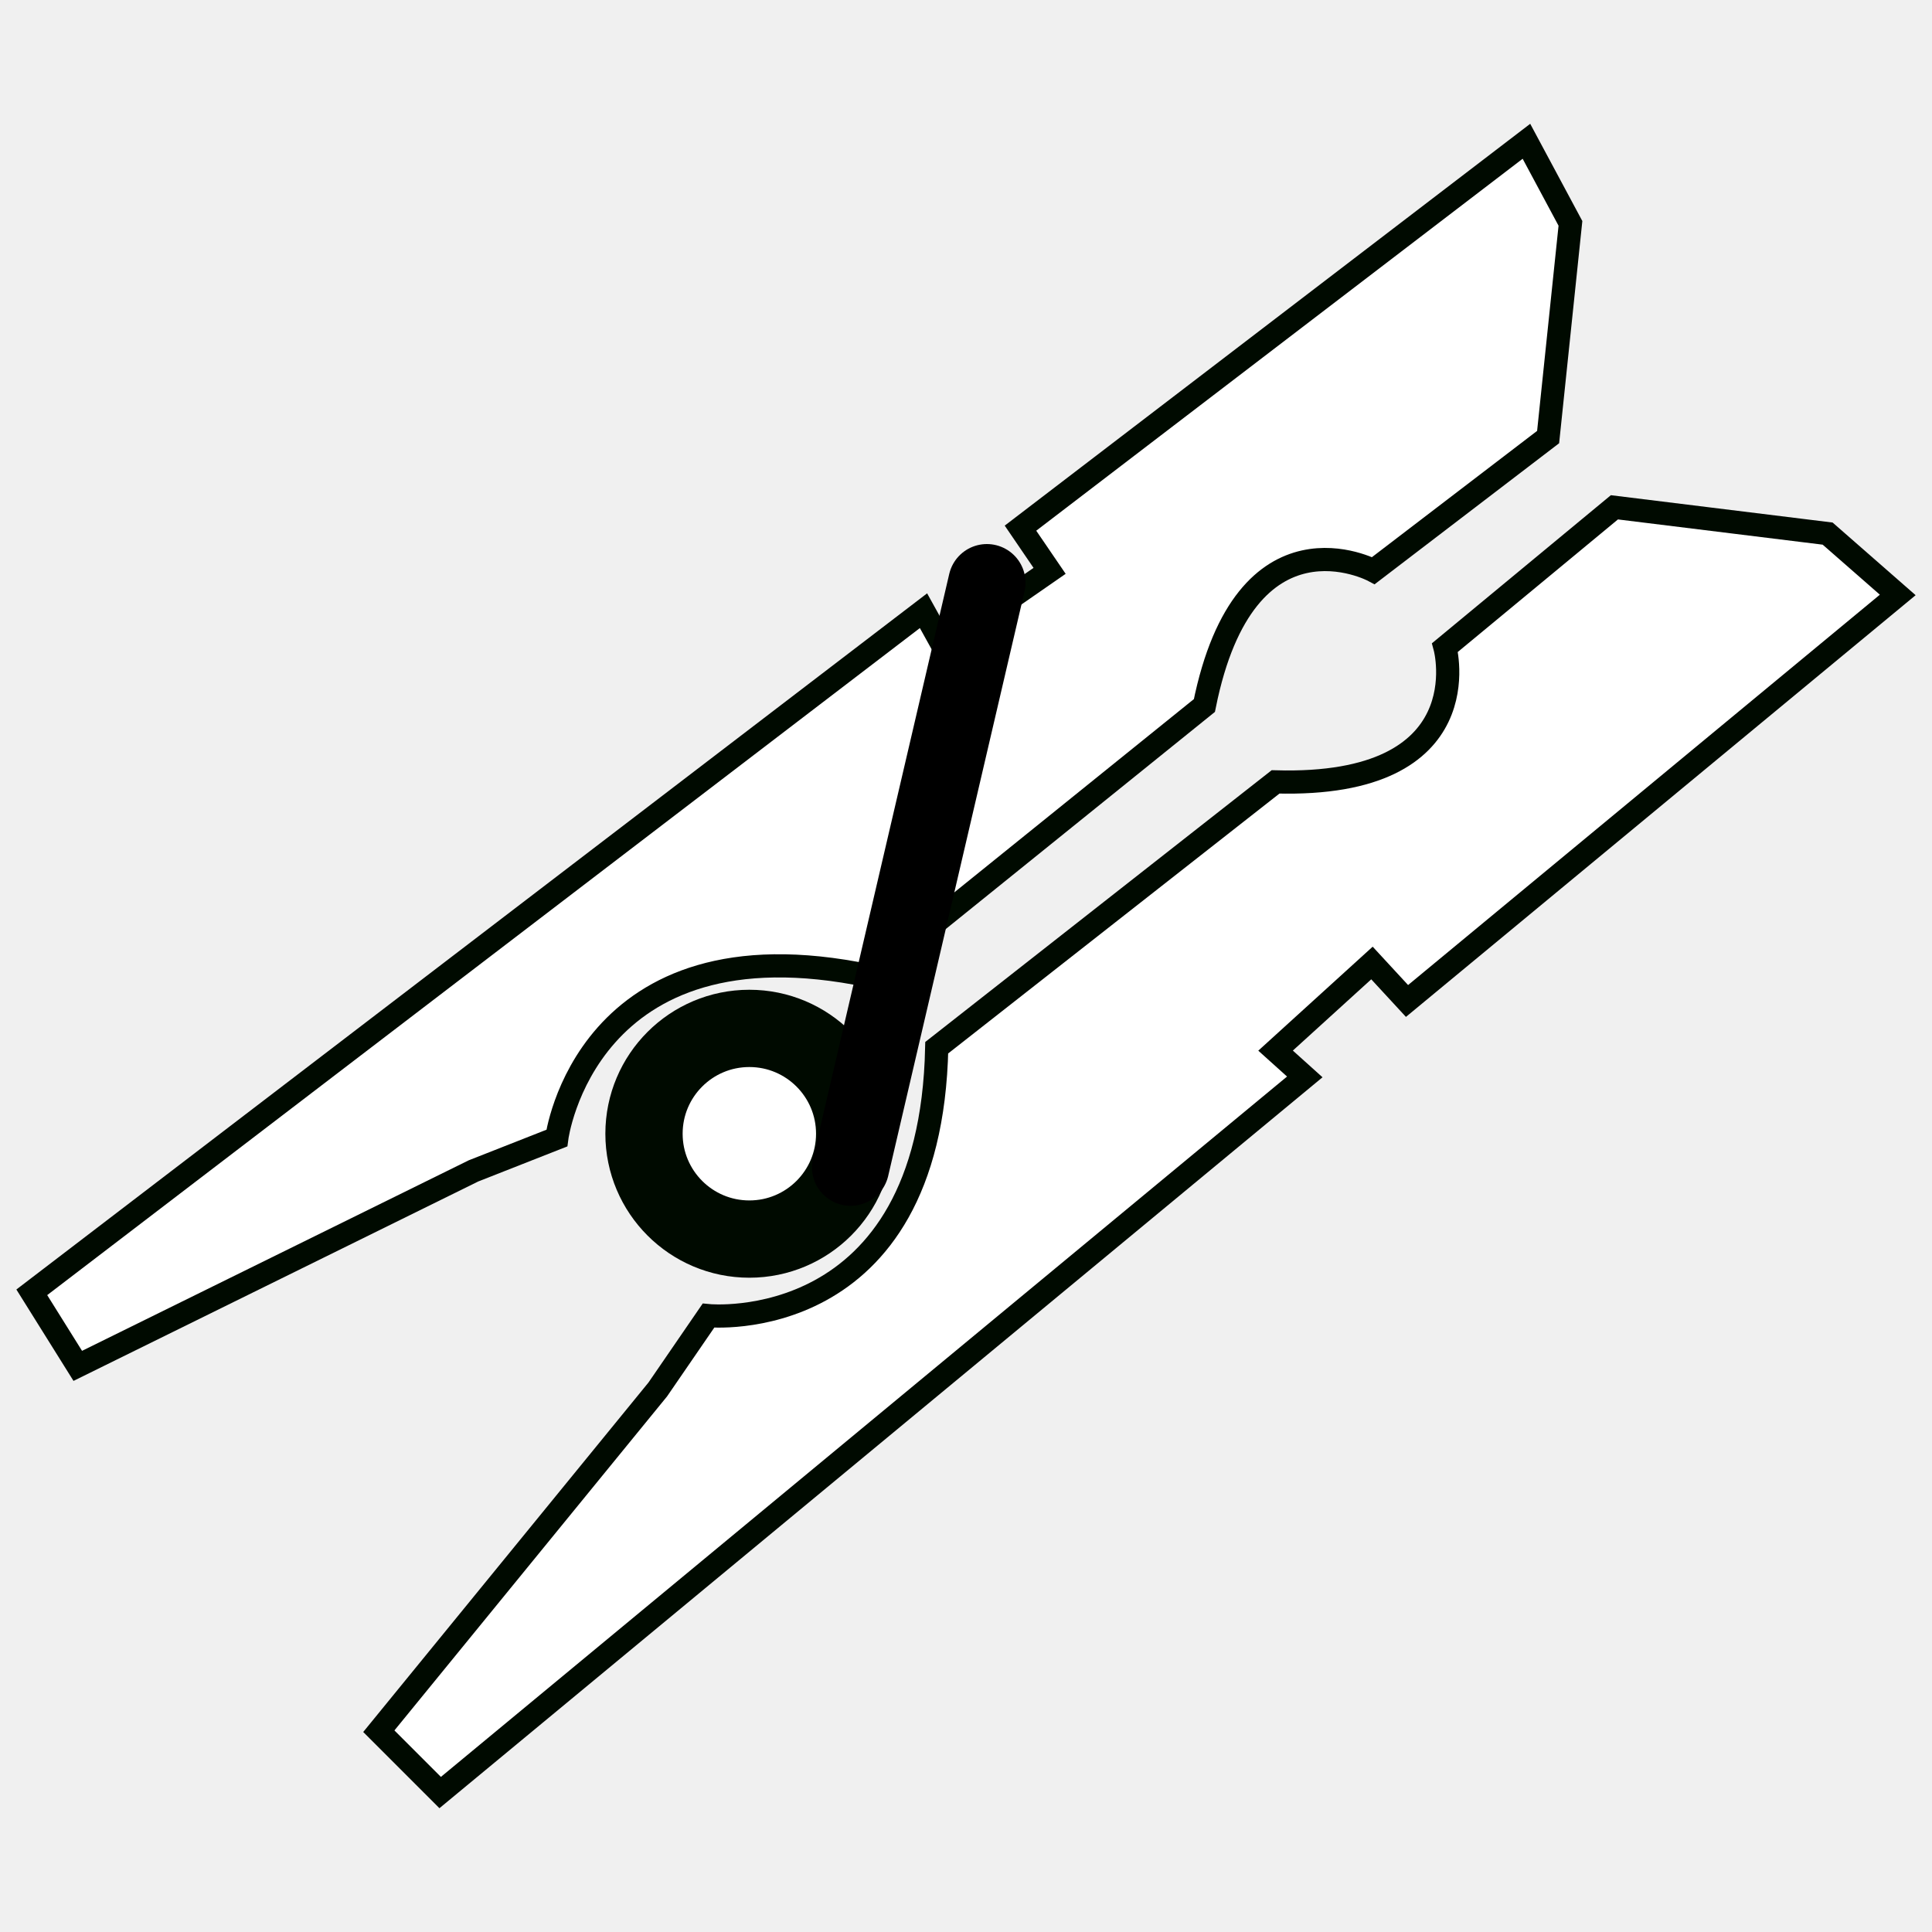
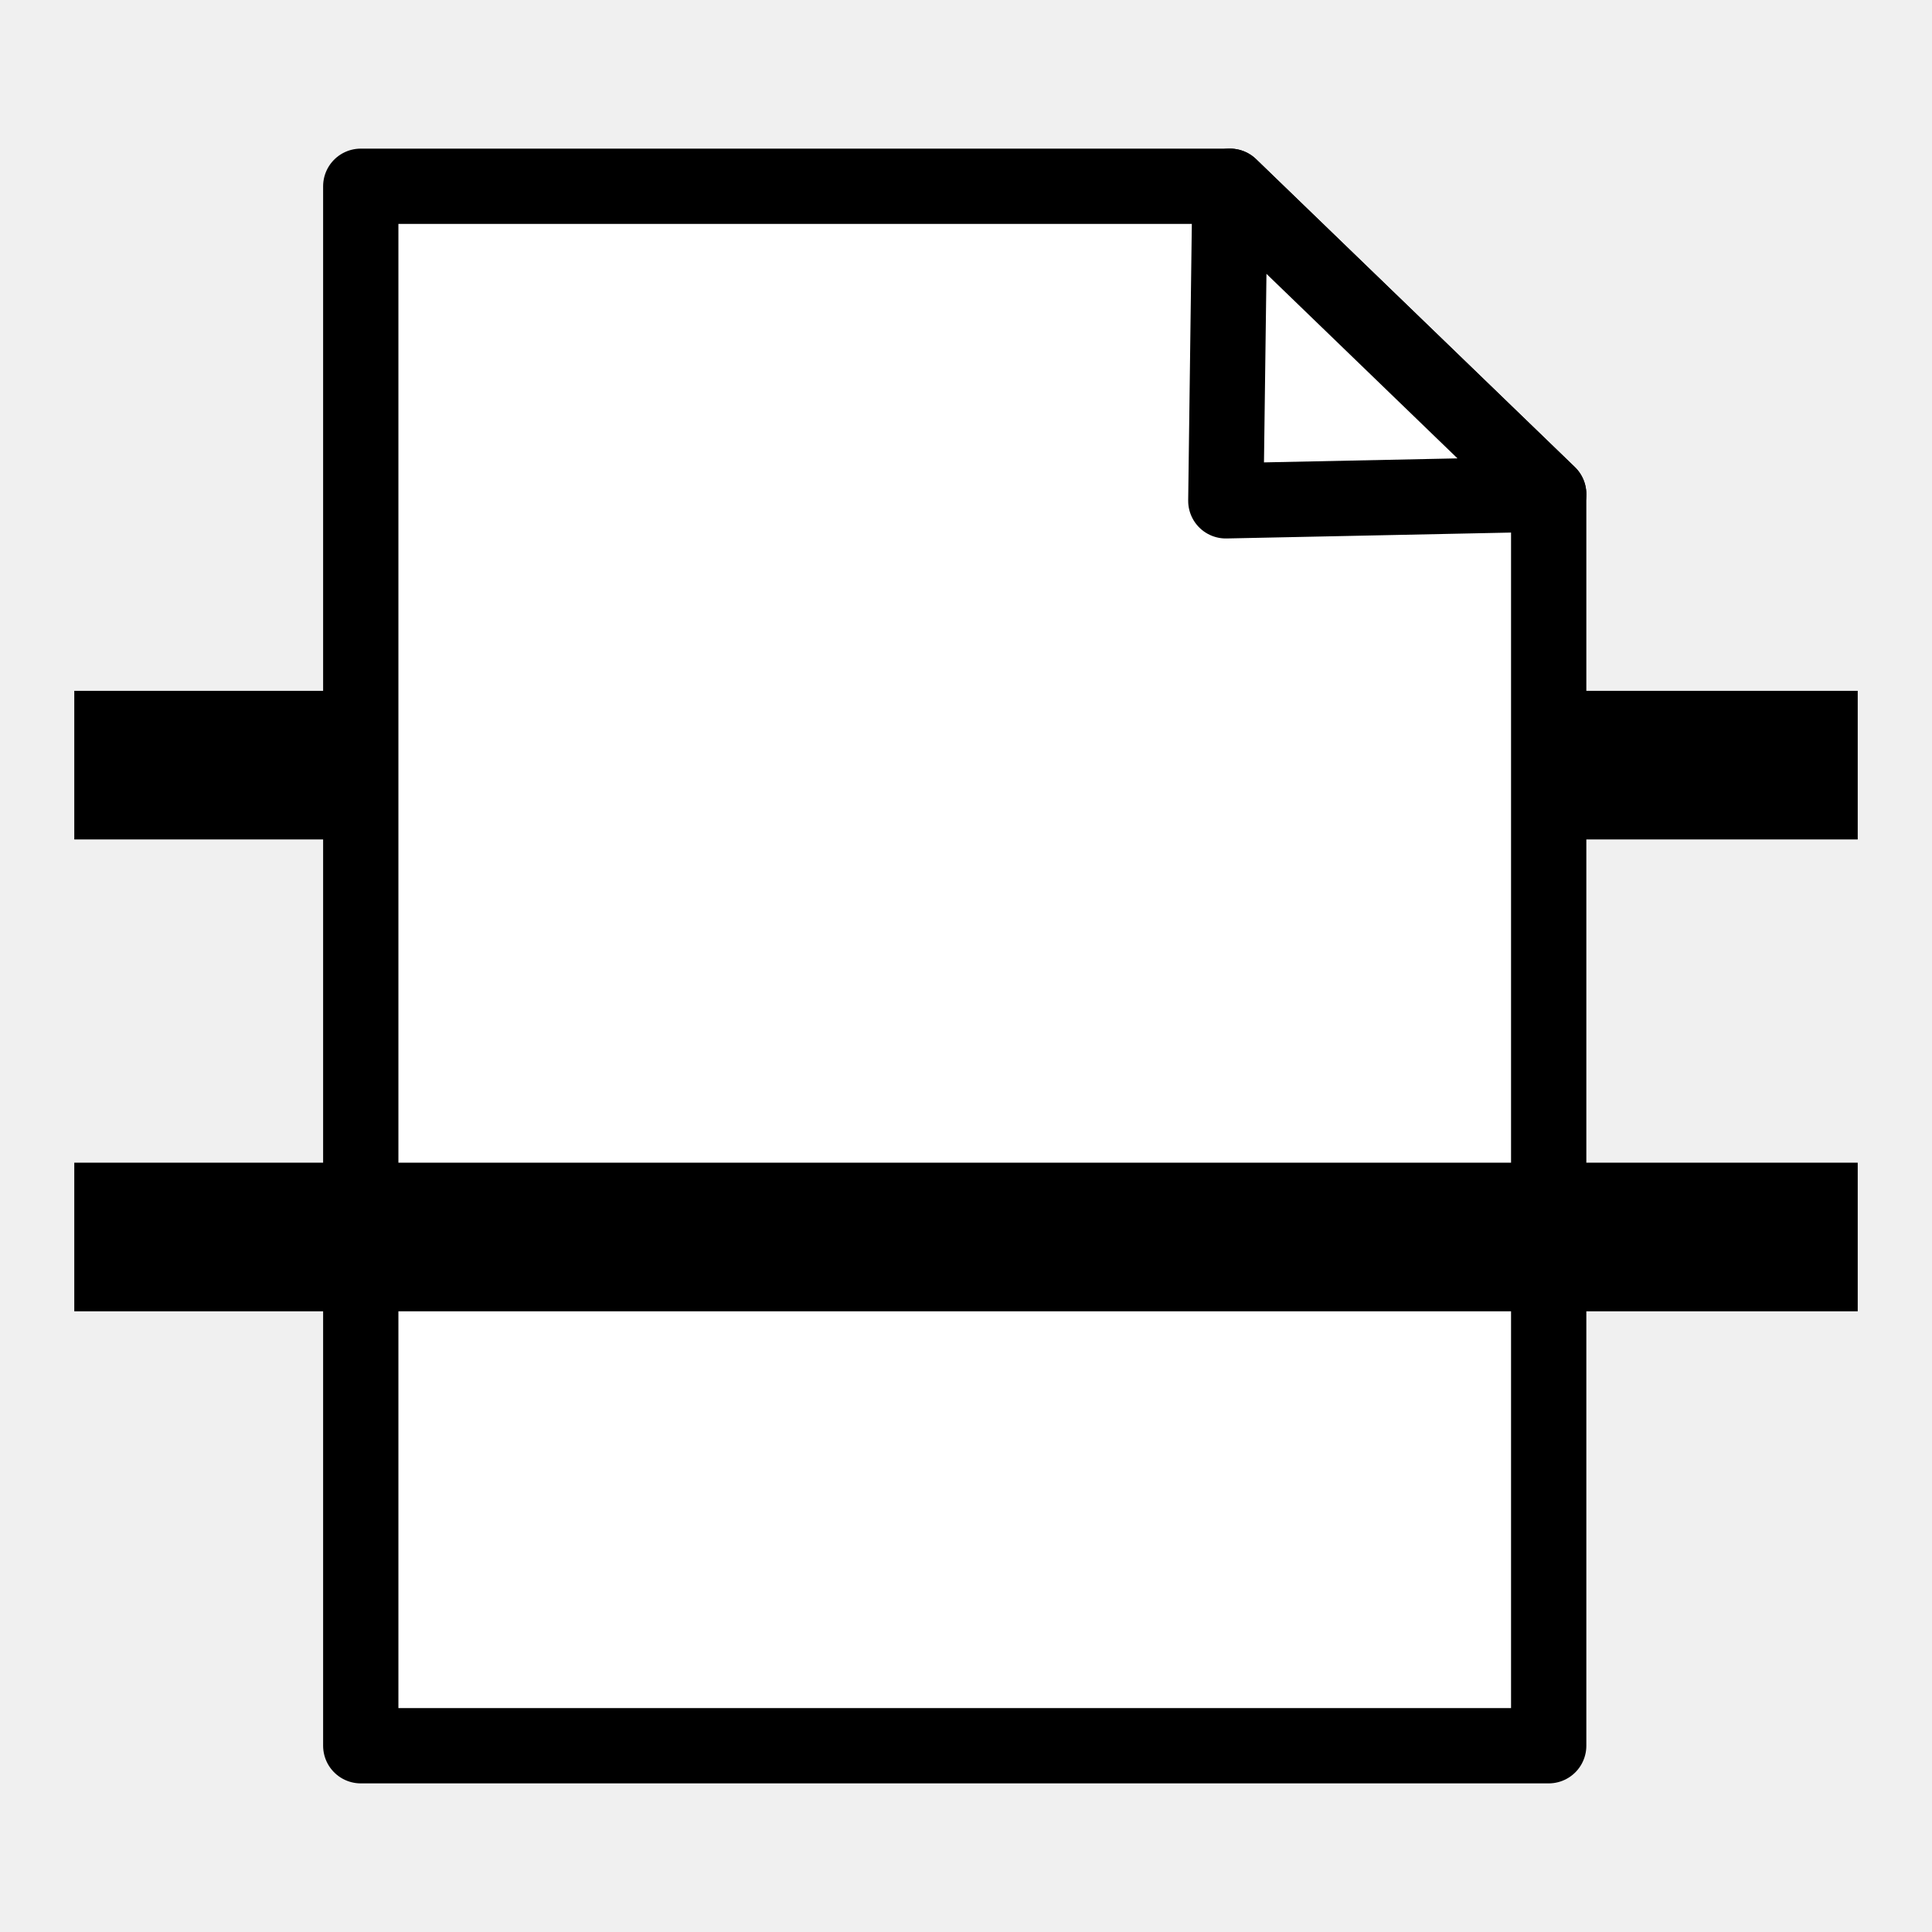
- <svg xmlns="http://www.w3.org/2000/svg" width="250mm" height="250mm" viewBox="0 0 250 250" version="1.1" id="svg1580">
-   <defs id="defs1574" />
-   <g id="layer1" transform="translate(22.63369,53.85909)">
-     <g id="g2248" transform="translate(0.00243236,-16.01826)">
-       <circle r="13.631" cy="108.864" cx="74.328" id="path2198" style="fill:#ffffff;fill-opacity:1;stroke:#000a00;stroke-width:10;stroke-linecap:butt;stroke-linejoin:round;stroke-miterlimit:4;stroke-dasharray:none;stroke-opacity:1" />
-       <path style="fill:#ffffff;fill-opacity:1;stroke:#000a00;stroke-width:3;stroke-linecap:butt;stroke-linejoin:miter;stroke-miterlimit:4;stroke-dasharray:none;stroke-opacity:1" d="m -12.572,138.902 -5.95,-9.519 115.386,-88.199 2.465,4.448 13.853,-9.605 -3.768,-5.524 65.469,-50.063 5.695,10.624 -2.888,27.651 -22.607,17.283 c 0,0 -16.574,-8.867 -21.87,17.453 L 89.841,88.44 C 53.111,80.782 49.414,109.43 49.414,109.43 l -10.779,4.241 -25.603,12.616 z" id="path2196" />
-       <path id="path1647" d="m 26.383,186.177 7.938,7.938 111.881,-92.604 -3.78,-3.402 12.473,-11.339 4.536,4.914 63.5,-52.539 -9.071,-7.938 -27.592,-3.402 -21.923,18.143 c 0,0 4.914,18.143 -21.923,17.387 L 98.576,97.731 C 97.781,135.242 69.035,132.404 69.035,132.404 l -6.556,9.55 -18.048,22.112 z" style="fill:#ffffff;fill-opacity:1;stroke:#000a00;stroke-width:3;stroke-linecap:butt;stroke-linejoin:miter;stroke-miterlimit:4;stroke-dasharray:none;stroke-opacity:1" />
-       <path id="path2242" d="M 87.426,113.19 105.065,37.559" style="fill:none;stroke:#000000;stroke-width:10;stroke-linecap:round;stroke-linejoin:miter;stroke-miterlimit:4;stroke-dasharray:none;stroke-opacity:1" />
+ <svg xmlns="http://www.w3.org/2000/svg" xmlns:xlink="http://www.w3.org/1999/xlink" width="130mm" height="130mm" viewBox="0 0 130 130" version="1.1" id="svg8">
+   <defs id="defs2" />
+   <g id="layer1" transform="translate(-33.67596,-28.11424)">
+     <g id="g4503" transform="translate(4.99799,-10.00017)">
+       <path id="path4494" d="M 33.676,89.599 H 153.68" style="fill:none;fill-rule:evenodd;stroke:#000000;stroke-width:10;stroke-linecap:butt;stroke-linejoin:miter;stroke-miterlimit:4;stroke-dasharray:none;stroke-opacity:1;stroke-dashoffset:0" />
+       <g id="g4492">
+         <path style="fill:#ffffff;fill-opacity:1;stroke:#000000;stroke-width:5.066;stroke-linecap:round;stroke-linejoin:round;stroke-miterlimit:4;stroke-dasharray:none;stroke-dashoffset:0;stroke-opacity:1" d="M 52.953,50.648 H 111.44 l 21.446,20.717 V 155.581 H 52.953 Z" id="rect4485" />
+         <path id="path4488" d="m 111.161,71.814 0.279,-21.167 21.446,20.717 z" style="fill:#ffffff;fill-opacity:1;stroke:#000000;stroke-width:5.066;stroke-linecap:round;stroke-linejoin:round;stroke-miterlimit:4;stroke-dasharray:none;stroke-dashoffset:0;stroke-opacity:1" />
+       </g>
+       <use height="100%" width="100%" transform="translate(0,31.75)" id="use4496" xlink:href="#path4494" y="0" x="0" />
    </g>
  </g>
</svg>
